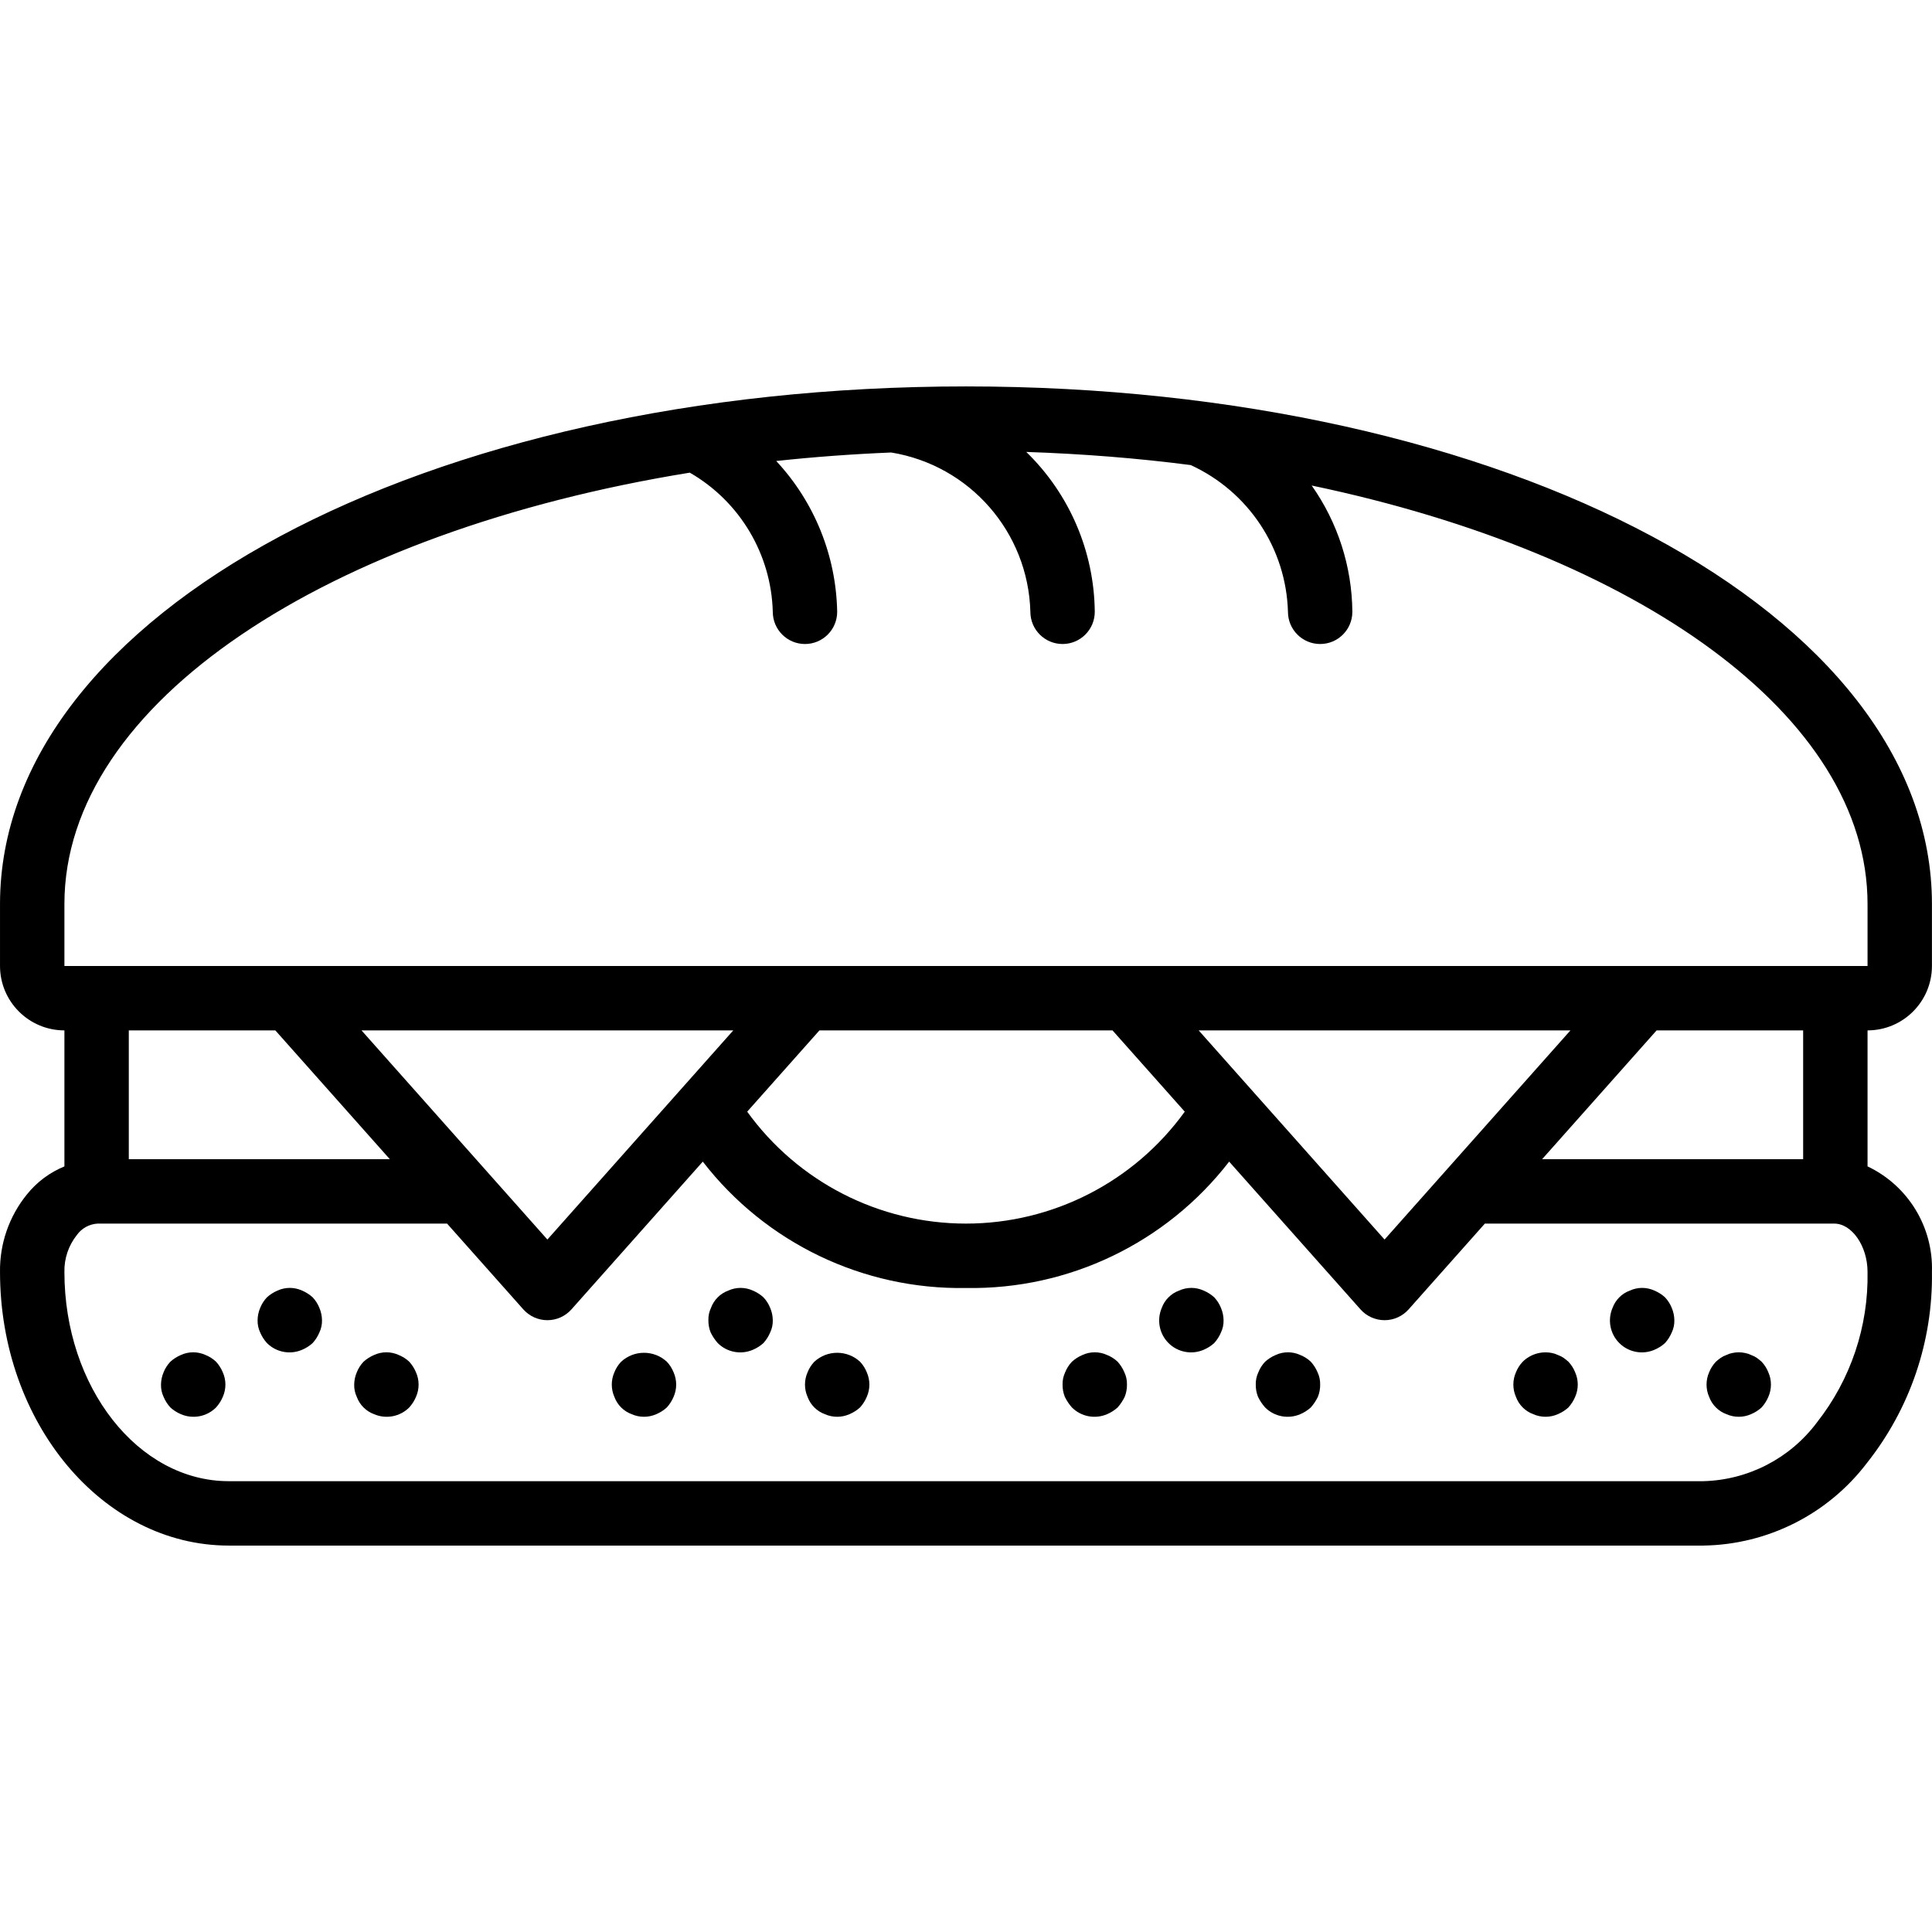
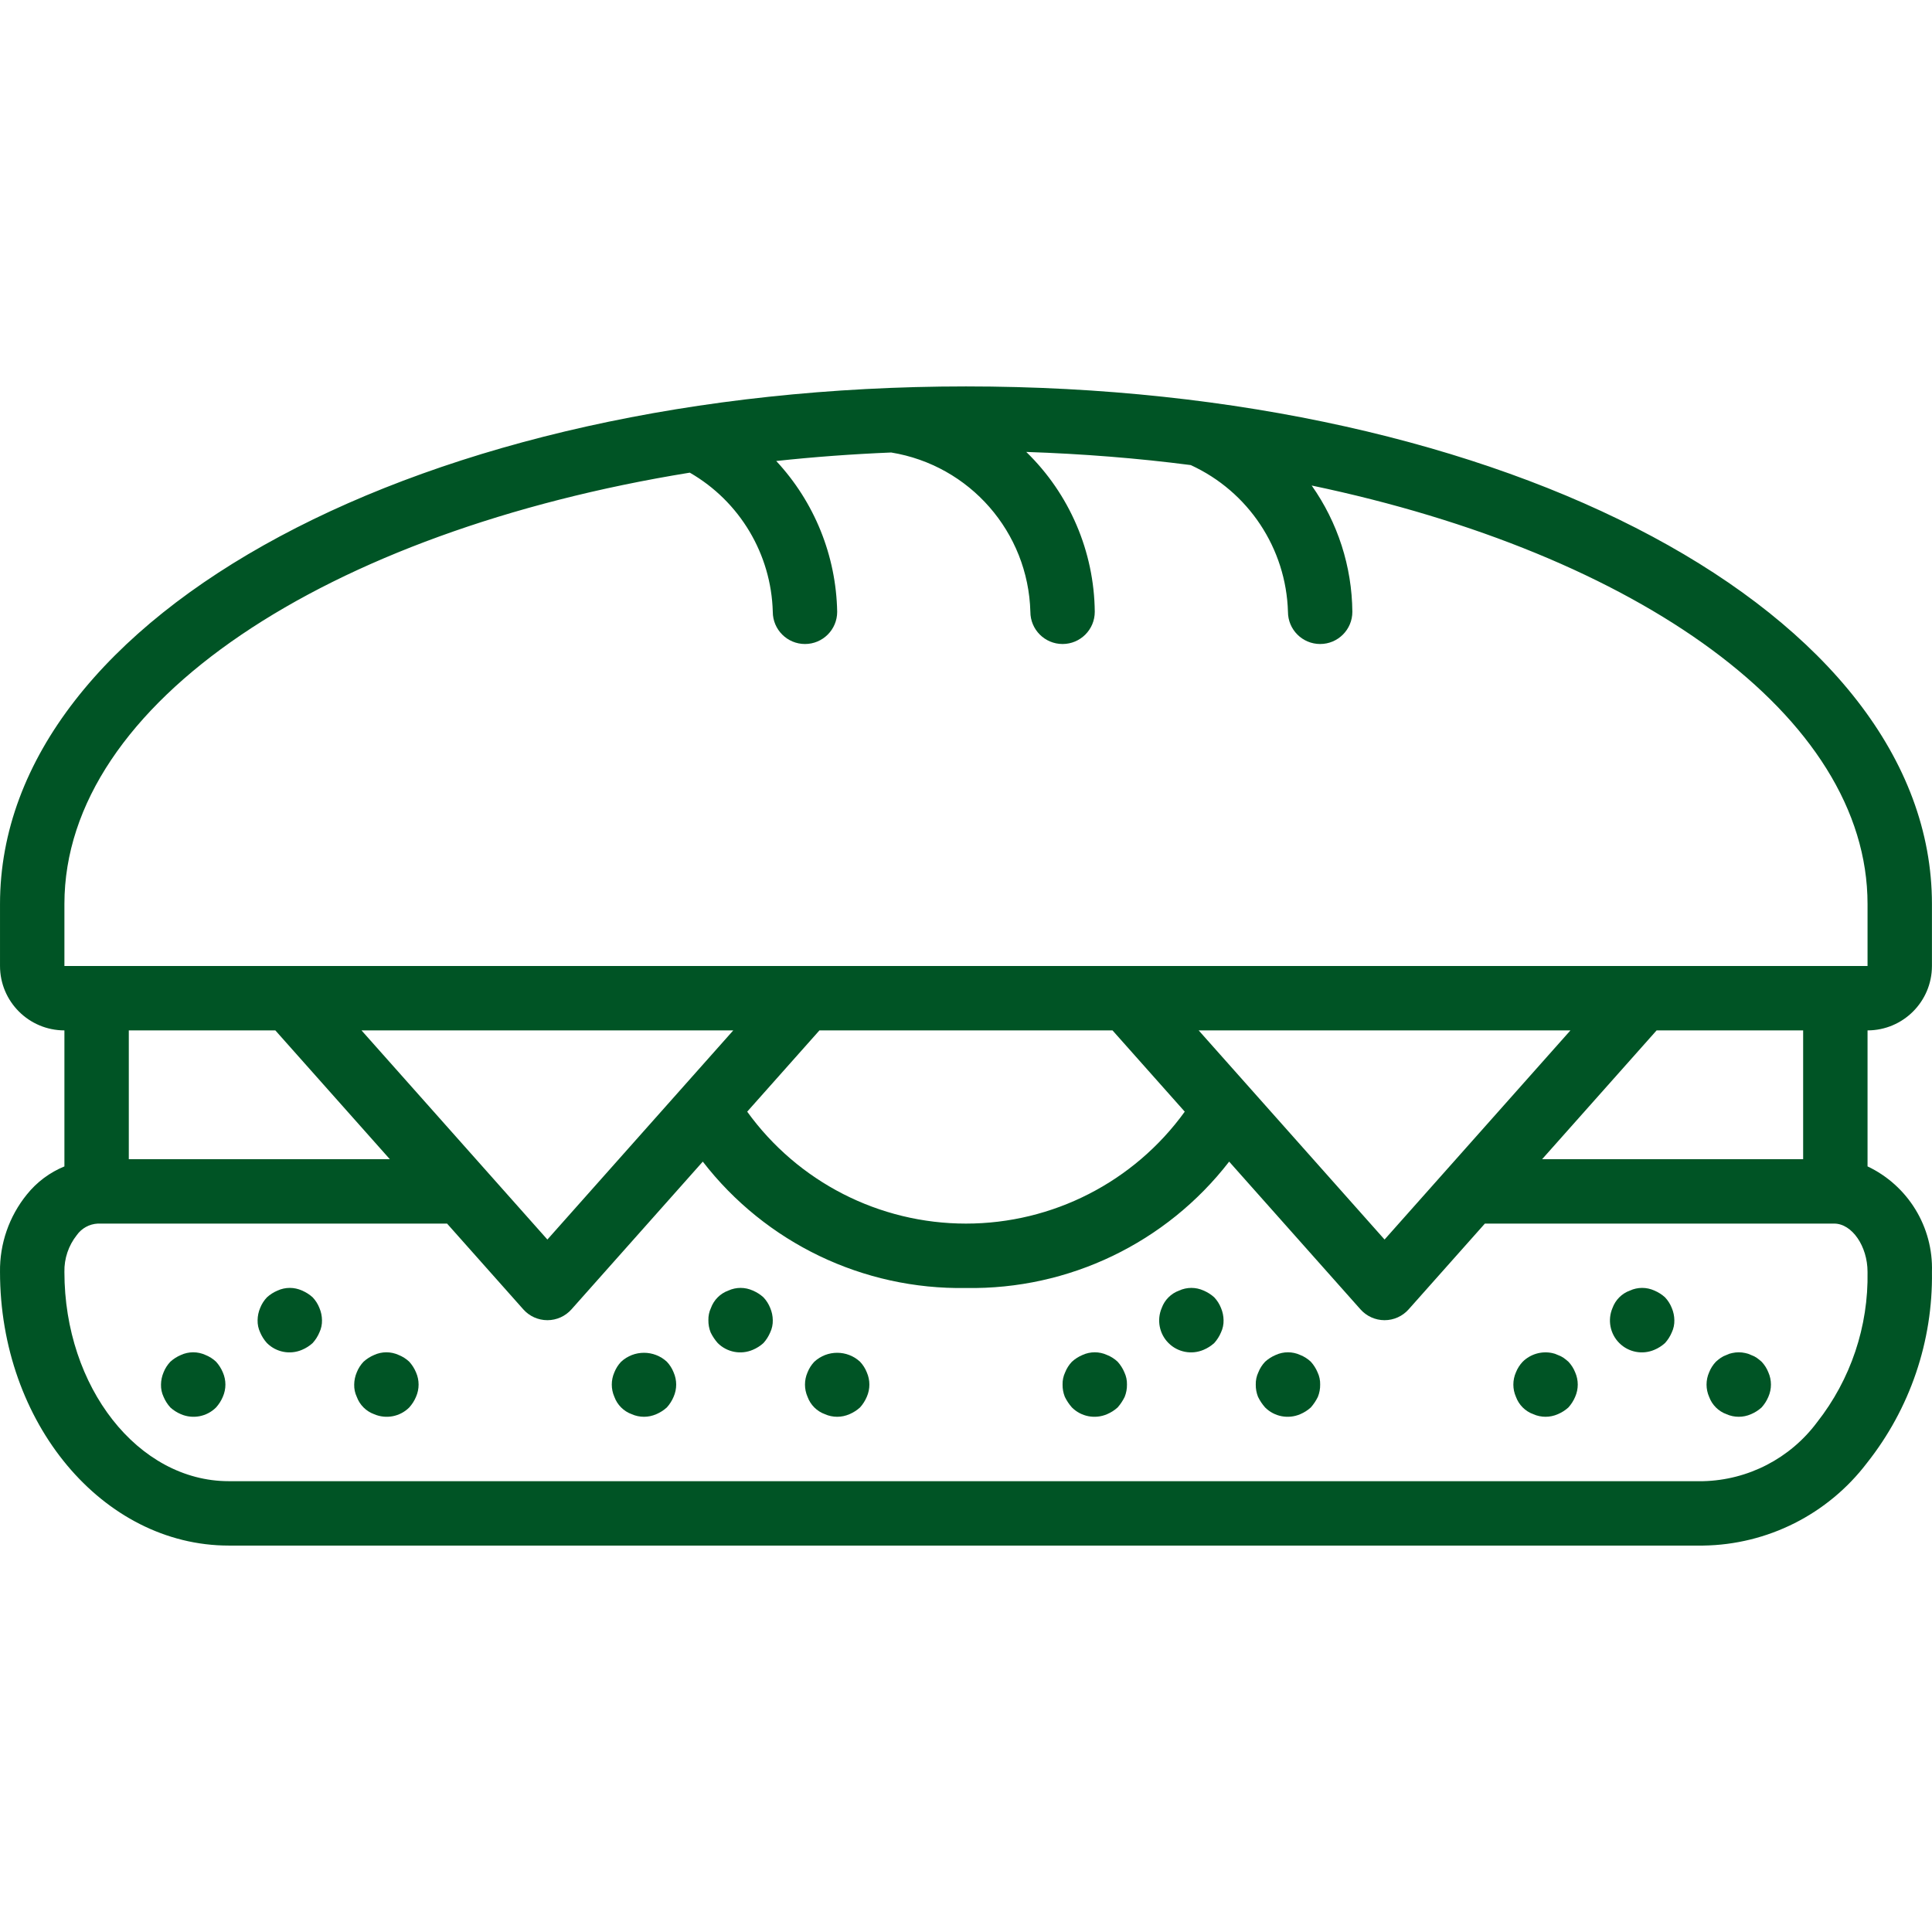
- <svg xmlns="http://www.w3.org/2000/svg" version="1.1" id="Capa_1" x="0px" y="0px" viewBox="0 0 512.018 512.018" style="enable-background:new 0 0 512.018 512.018;" xml:space="preserve">
+ <svg xmlns="http://www.w3.org/2000/svg" version="1.1" id="Capa_1" fill="rgb(0, 84, 37)" x="0px" y="0px" viewBox="0 0 512.018 512.018" style="enable-background:new 0 0 512.018 512.018;" xml:space="preserve">
  <g>
    <g>
      <g>
        <path d="M512.003,256.009v-16.425c0-76.917-112.45-137.175-256-137.175s-256,60.258-256,137.175v16.425     c0.011,9.421,7.645,17.056,17.067,17.067v36.048c-3.895,1.592-7.319,4.151-9.95,7.435c-4.702,5.794-7.22,13.055-7.117,20.517     c0,39.992,27.2,72.533,60.633,72.533H451.37c17.066-0.234,33.075-8.308,43.408-21.892c11.41-14.389,17.496-32.28,17.225-50.642     c0.379-11.885-6.323-22.864-17.067-27.96v-36.04C504.358,273.065,511.992,265.43,512.003,256.009z M481.545,376.943     L481.545,376.943c-7.128,9.559-18.255,15.311-30.175,15.6H60.636c-24.021,0-43.567-24.883-43.567-55.467     c-0.074-3.53,1.086-6.975,3.279-9.742c1.284-1.817,3.332-2.945,5.554-3.058h92.58l20.207,22.733     c1.619,1.823,3.941,2.867,6.379,2.867s4.76-1.043,6.379-2.867l34.807-39.157c16.657,21.55,42.515,33.967,69.748,33.491     c27.233,0.476,53.091-11.94,69.747-33.491l34.807,39.157c1.619,1.823,3.941,2.867,6.379,2.867s4.76-1.043,6.379-2.867     l20.207-22.733h92.58c4.704,0,8.833,5.983,8.833,12.8C495.204,351.512,490.473,365.596,481.545,376.943z M103.313,307.209H34.136     v-34.133h38.835L103.313,307.209z M95.807,273.076h98.525l-49.263,55.425L95.807,273.076z M198.022,294.613l19.146-21.538h77.67     l19.145,21.538c-13.44,18.627-35.011,29.663-57.981,29.663C233.033,324.276,211.462,313.24,198.022,294.613z M366.936,328.501     l-49.263-55.425h98.525L366.936,328.501z M439.034,273.076h38.835v34.133h-69.177L439.034,273.076z M17.07,256.009v-16.425     c0-53.394,69.691-98.744,165.738-114.321c13.252,7.626,21.583,21.595,21.995,36.879c0,4.713,3.821,8.533,8.533,8.533     c4.713,0,8.533-3.821,8.533-8.533c-0.27-14.859-6.024-29.094-16.155-39.967c9.942-1.075,20.099-1.827,30.471-2.254     c20.832,3.401,36.312,21.121,36.884,42.221c0,4.713,3.82,8.533,8.533,8.533s8.533-3.821,8.533-8.533     c-0.153-15.981-6.691-31.236-18.157-42.369c14.933,0.499,29.511,1.658,43.576,3.479c15.298,6.996,25.295,22.075,25.781,38.89     c0,4.713,3.82,8.533,8.533,8.533s8.533-3.821,8.533-8.533c-0.104-11.994-3.864-23.67-10.78-33.47     c86.408,18.105,147.314,60.995,147.314,110.911v16.425H17.07z" />
        <path d="M57.262,360.884c-0.816-0.771-1.772-1.379-2.817-1.792c-2.06-0.942-4.427-0.942-6.487,0     c-1.033,0.433-1.984,1.039-2.813,1.792c-0.773,0.815-1.383,1.772-1.796,2.817c-0.436,1.026-0.667,2.127-0.68,3.242     c-0.029,1.119,0.204,2.229,0.679,3.242c0.435,1.034,1.042,1.986,1.796,2.817c0.829,0.753,1.78,1.359,2.813,1.792     c3.176,1.362,6.862,0.652,9.305-1.792c0.751-0.832,1.357-1.784,1.792-2.817c0.911-2.065,0.911-4.418,0-6.483     C58.621,362.667,58.015,361.714,57.262,360.884z" />
        <path d="M82.862,343.817c-0.83-0.753-1.783-1.359-2.817-1.792c-2.06-0.942-4.427-0.942-6.487,0     c-1.033,0.433-1.984,1.039-2.813,1.792c-0.773,0.815-1.383,1.772-1.796,2.817c-0.436,1.026-0.667,2.127-0.68,3.242     c-0.029,1.119,0.204,2.229,0.679,3.242c0.435,1.034,1.042,1.986,1.795,2.817c2.441,2.444,6.125,3.154,9.3,1.792     c1.034-0.433,1.987-1.039,2.817-1.792c0.751-0.832,1.357-1.784,1.792-2.817c0.478-1.012,0.712-2.123,0.683-3.242     c-0.014-1.115-0.246-2.216-0.683-3.242C84.24,345.59,83.632,344.634,82.862,343.817z" />
        <path d="M108.462,360.884c-0.816-0.771-1.772-1.379-2.817-1.792c-2.06-0.942-4.427-0.942-6.487,0     c-1.033,0.433-1.984,1.039-2.813,1.792c-0.773,0.815-1.383,1.772-1.796,2.817c-0.436,1.026-0.667,2.127-0.68,3.242     c-0.029,1.119,0.204,2.229,0.679,3.242c0.78,2.141,2.467,3.828,4.608,4.608c3.176,1.362,6.862,0.653,9.305-1.791     c0.751-0.832,1.357-1.784,1.792-2.817c0.911-2.065,0.911-4.418,0-6.483C109.821,362.667,109.215,361.714,108.462,360.884z" />
        <path d="M415.662,360.884c-0.406-0.366-0.834-0.708-1.279-1.025c-0.475-0.325-0.992-0.582-1.537-0.767     c-0.485-0.246-1.003-0.42-1.538-0.517c-2.811-0.571-5.721,0.295-7.763,2.308c-0.773,0.815-1.383,1.772-1.796,2.817     c-0.906,2.066-0.906,4.417,0,6.483c0.78,2.141,2.467,3.828,4.608,4.608c2.067,0.911,4.421,0.911,6.487,0     c1.034-0.433,1.987-1.039,2.817-1.792c0.751-0.832,1.357-1.784,1.792-2.817c0.911-2.065,0.911-4.418,0-6.483     C417.04,362.656,416.432,361.7,415.662,360.884z" />
        <path d="M441.262,343.817c-0.83-0.753-1.783-1.359-2.817-1.792c-2.06-0.942-4.427-0.942-6.487,0     c-2.141,0.78-3.828,2.467-4.608,4.608c-1.36,3.176-0.65,6.86,1.793,9.302c2.443,2.442,6.128,3.151,9.303,1.79     c1.034-0.433,1.987-1.039,2.817-1.792c0.751-0.832,1.357-1.784,1.792-2.817c0.478-1.012,0.712-2.122,0.682-3.24     c-0.014-1.115-0.246-2.216-0.683-3.242C442.64,345.59,442.032,344.634,441.262,343.817z" />
        <path d="M466.862,360.884c-0.407-0.366-0.834-0.708-1.279-1.025c-0.475-0.325-0.992-0.582-1.538-0.767     c-0.485-0.246-1.003-0.42-1.538-0.517c-1.124-0.25-2.289-0.25-3.412,0c-0.535,0.096-1.053,0.27-1.538,0.517     c-0.543,0.185-1.059,0.443-1.533,0.767c-0.447,0.315-0.875,0.657-1.28,1.025c-0.773,0.815-1.383,1.772-1.796,2.817     c-0.906,2.066-0.906,4.417,0,6.483c0.78,2.141,2.467,3.828,4.608,4.608c2.067,0.911,4.421,0.911,6.487,0     c1.034-0.433,1.987-1.039,2.817-1.792c0.751-0.832,1.357-1.784,1.792-2.817c0.911-2.065,0.911-4.418,0-6.483     C468.24,362.656,467.632,361.7,466.862,360.884z" />
        <path d="M296.195,360.884c-0.816-0.771-1.772-1.379-2.817-1.792c-2.06-0.942-4.428-0.942-6.487,0     c-1.033,0.433-1.984,1.039-2.813,1.792c-0.773,0.815-1.383,1.772-1.796,2.817c-0.475,1.013-0.708,2.123-0.68,3.242     c-0.016,1.109,0.186,2.211,0.596,3.242c0.496,1.02,1.128,1.968,1.879,2.817c2.441,2.444,6.125,3.154,9.3,1.792     c1.034-0.433,1.987-1.039,2.817-1.792c0.749-0.85,1.379-1.798,1.875-2.817c0.413-1.03,0.617-2.132,0.6-3.242     c0.029-1.119-0.205-2.229-0.683-3.242C297.553,362.667,296.948,361.714,296.195,360.884z" />
        <path d="M321.795,343.817c-0.83-0.753-1.783-1.359-2.817-1.792c-2.06-0.942-4.427-0.942-6.487,0     c-2.141,0.78-3.828,2.467-4.608,4.608c-1.36,3.176-0.65,6.86,1.793,9.302c2.443,2.442,6.128,3.151,9.303,1.79     c1.034-0.433,1.987-1.039,2.817-1.792c0.751-0.832,1.357-1.784,1.792-2.817c0.478-1.012,0.712-2.122,0.682-3.24     c-0.014-1.115-0.246-2.216-0.683-3.242C323.173,345.59,322.565,344.634,321.795,343.817z" />
        <path d="M347.395,360.884c-0.816-0.771-1.772-1.379-2.817-1.792c-2.06-0.942-4.427-0.942-6.487,0     c-1.033,0.433-1.984,1.039-2.813,1.792c-0.773,0.815-1.383,1.772-1.796,2.817c-0.475,1.013-0.708,2.123-0.68,3.242     c-0.016,1.109,0.186,2.211,0.596,3.242c0.495,1.02,1.128,1.968,1.879,2.817c2.441,2.444,6.125,3.154,9.3,1.792     c1.034-0.433,1.987-1.039,2.817-1.792c0.749-0.85,1.379-1.798,1.875-2.817c0.413-1.03,0.617-2.132,0.6-3.242     c0.029-1.119-0.205-2.229-0.683-3.242C348.753,362.667,348.148,361.714,347.395,360.884z" />
        <path d="M176.728,360.884c-3.421-3.158-8.695-3.158-12.117,0c-0.773,0.815-1.383,1.772-1.796,2.817     c-0.906,2.066-0.906,4.417,0,6.483c0.78,2.141,2.467,3.828,4.608,4.608c2.067,0.911,4.421,0.911,6.487,0     c1.034-0.433,1.987-1.039,2.817-1.792c0.751-0.832,1.357-1.784,1.792-2.817c0.911-2.065,0.911-4.418,0-6.483     C178.107,362.656,177.499,361.7,176.728,360.884z" />
        <path d="M202.328,343.817c-0.83-0.753-1.783-1.359-2.817-1.792c-2.06-0.942-4.427-0.942-6.487,0     c-2.141,0.78-3.828,2.467-4.608,4.608c-0.476,1.013-0.708,2.124-0.68,3.243c-0.016,1.109,0.186,2.211,0.596,3.242     c0.495,1.02,1.128,1.968,1.879,2.817c2.441,2.444,6.125,3.154,9.3,1.792c1.034-0.433,1.987-1.039,2.817-1.792     c0.751-0.832,1.357-1.784,1.792-2.817c0.478-1.012,0.713-2.123,0.683-3.242c-0.014-1.115-0.246-2.216-0.683-3.242     C203.707,345.59,203.099,344.634,202.328,343.817z" />
        <path d="M227.928,360.884c-3.421-3.158-8.695-3.158-12.117,0c-0.773,0.815-1.383,1.772-1.796,2.817     c-0.906,2.066-0.906,4.417,0,6.483c0.78,2.141,2.467,3.828,4.608,4.608c2.067,0.911,4.421,0.911,6.487,0     c1.034-0.433,1.987-1.039,2.817-1.792c0.751-0.832,1.357-1.784,1.792-2.817c0.911-2.065,0.911-4.418,0-6.483     C229.307,362.656,228.699,361.7,227.928,360.884z" />
      </g>
    </g>
  </g>
  <g>
</g>
  <g>
</g>
  <g>
</g>
  <g>
</g>
  <g>
</g>
  <g>
</g>
  <g>
</g>
  <g>
</g>
  <g>
</g>
  <g>
</g>
  <g>
</g>
  <g>
</g>
  <g>
</g>
  <g>
</g>
  <g>
</g>
</svg>
